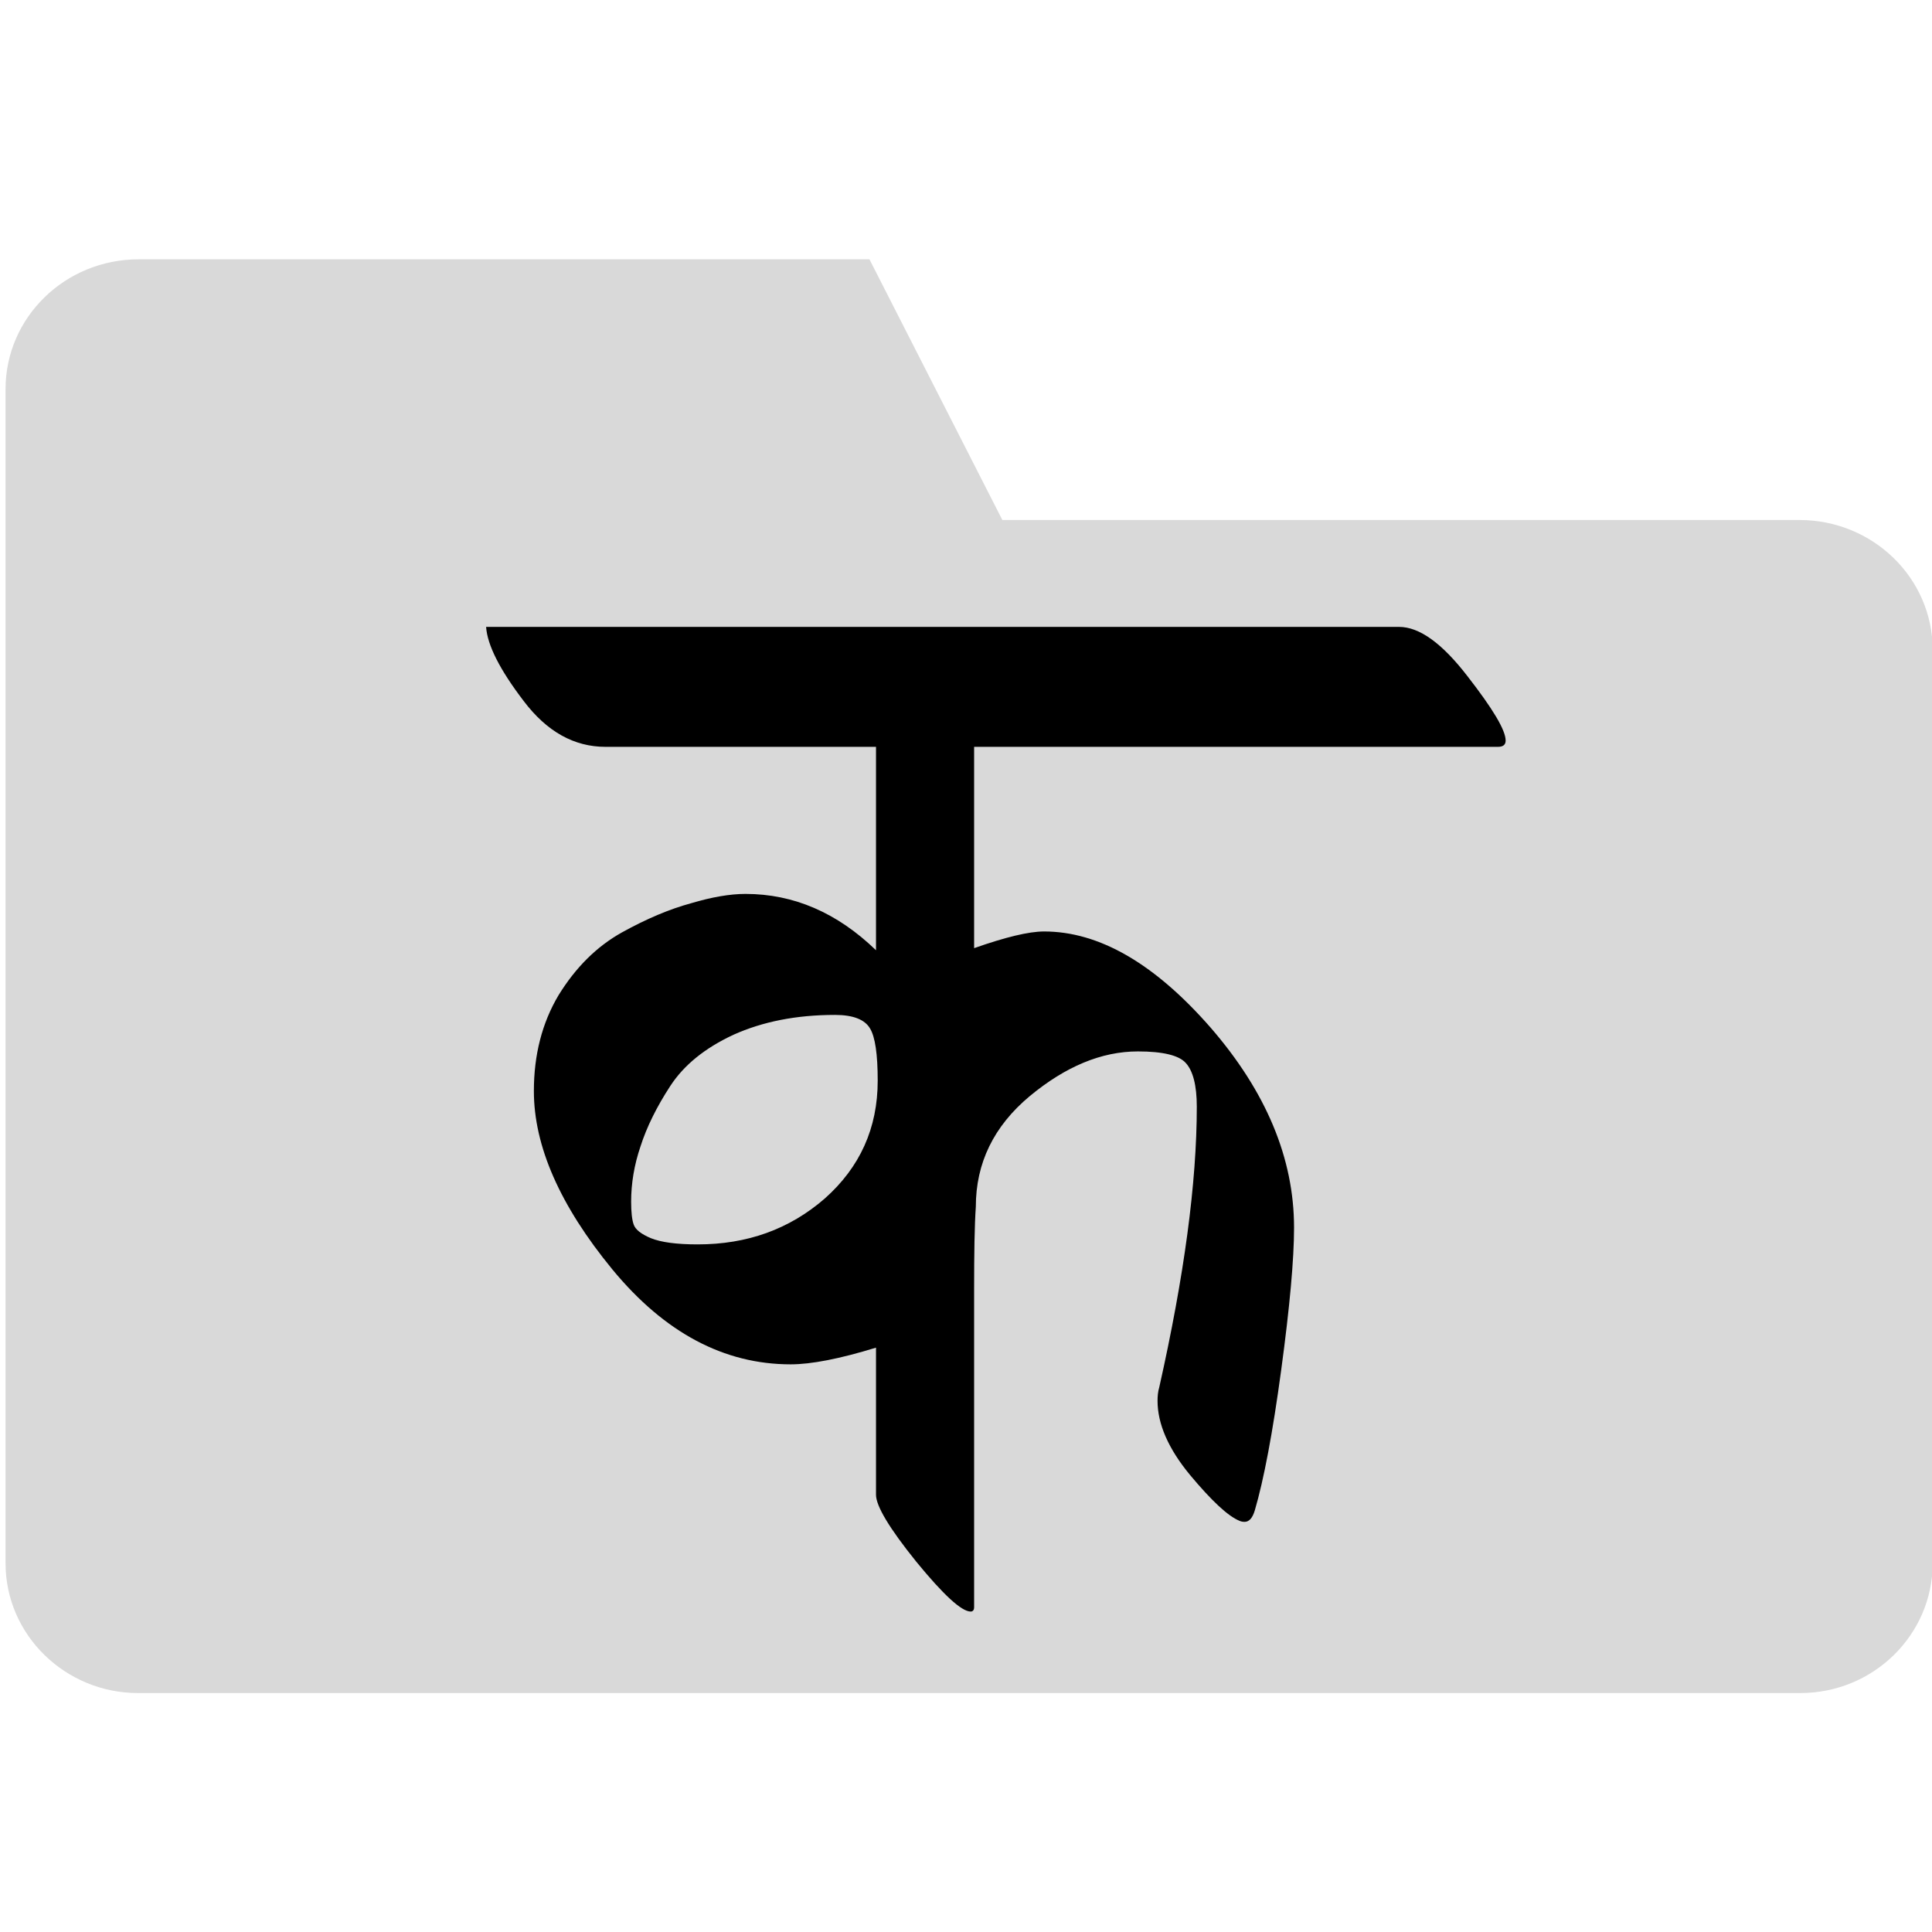
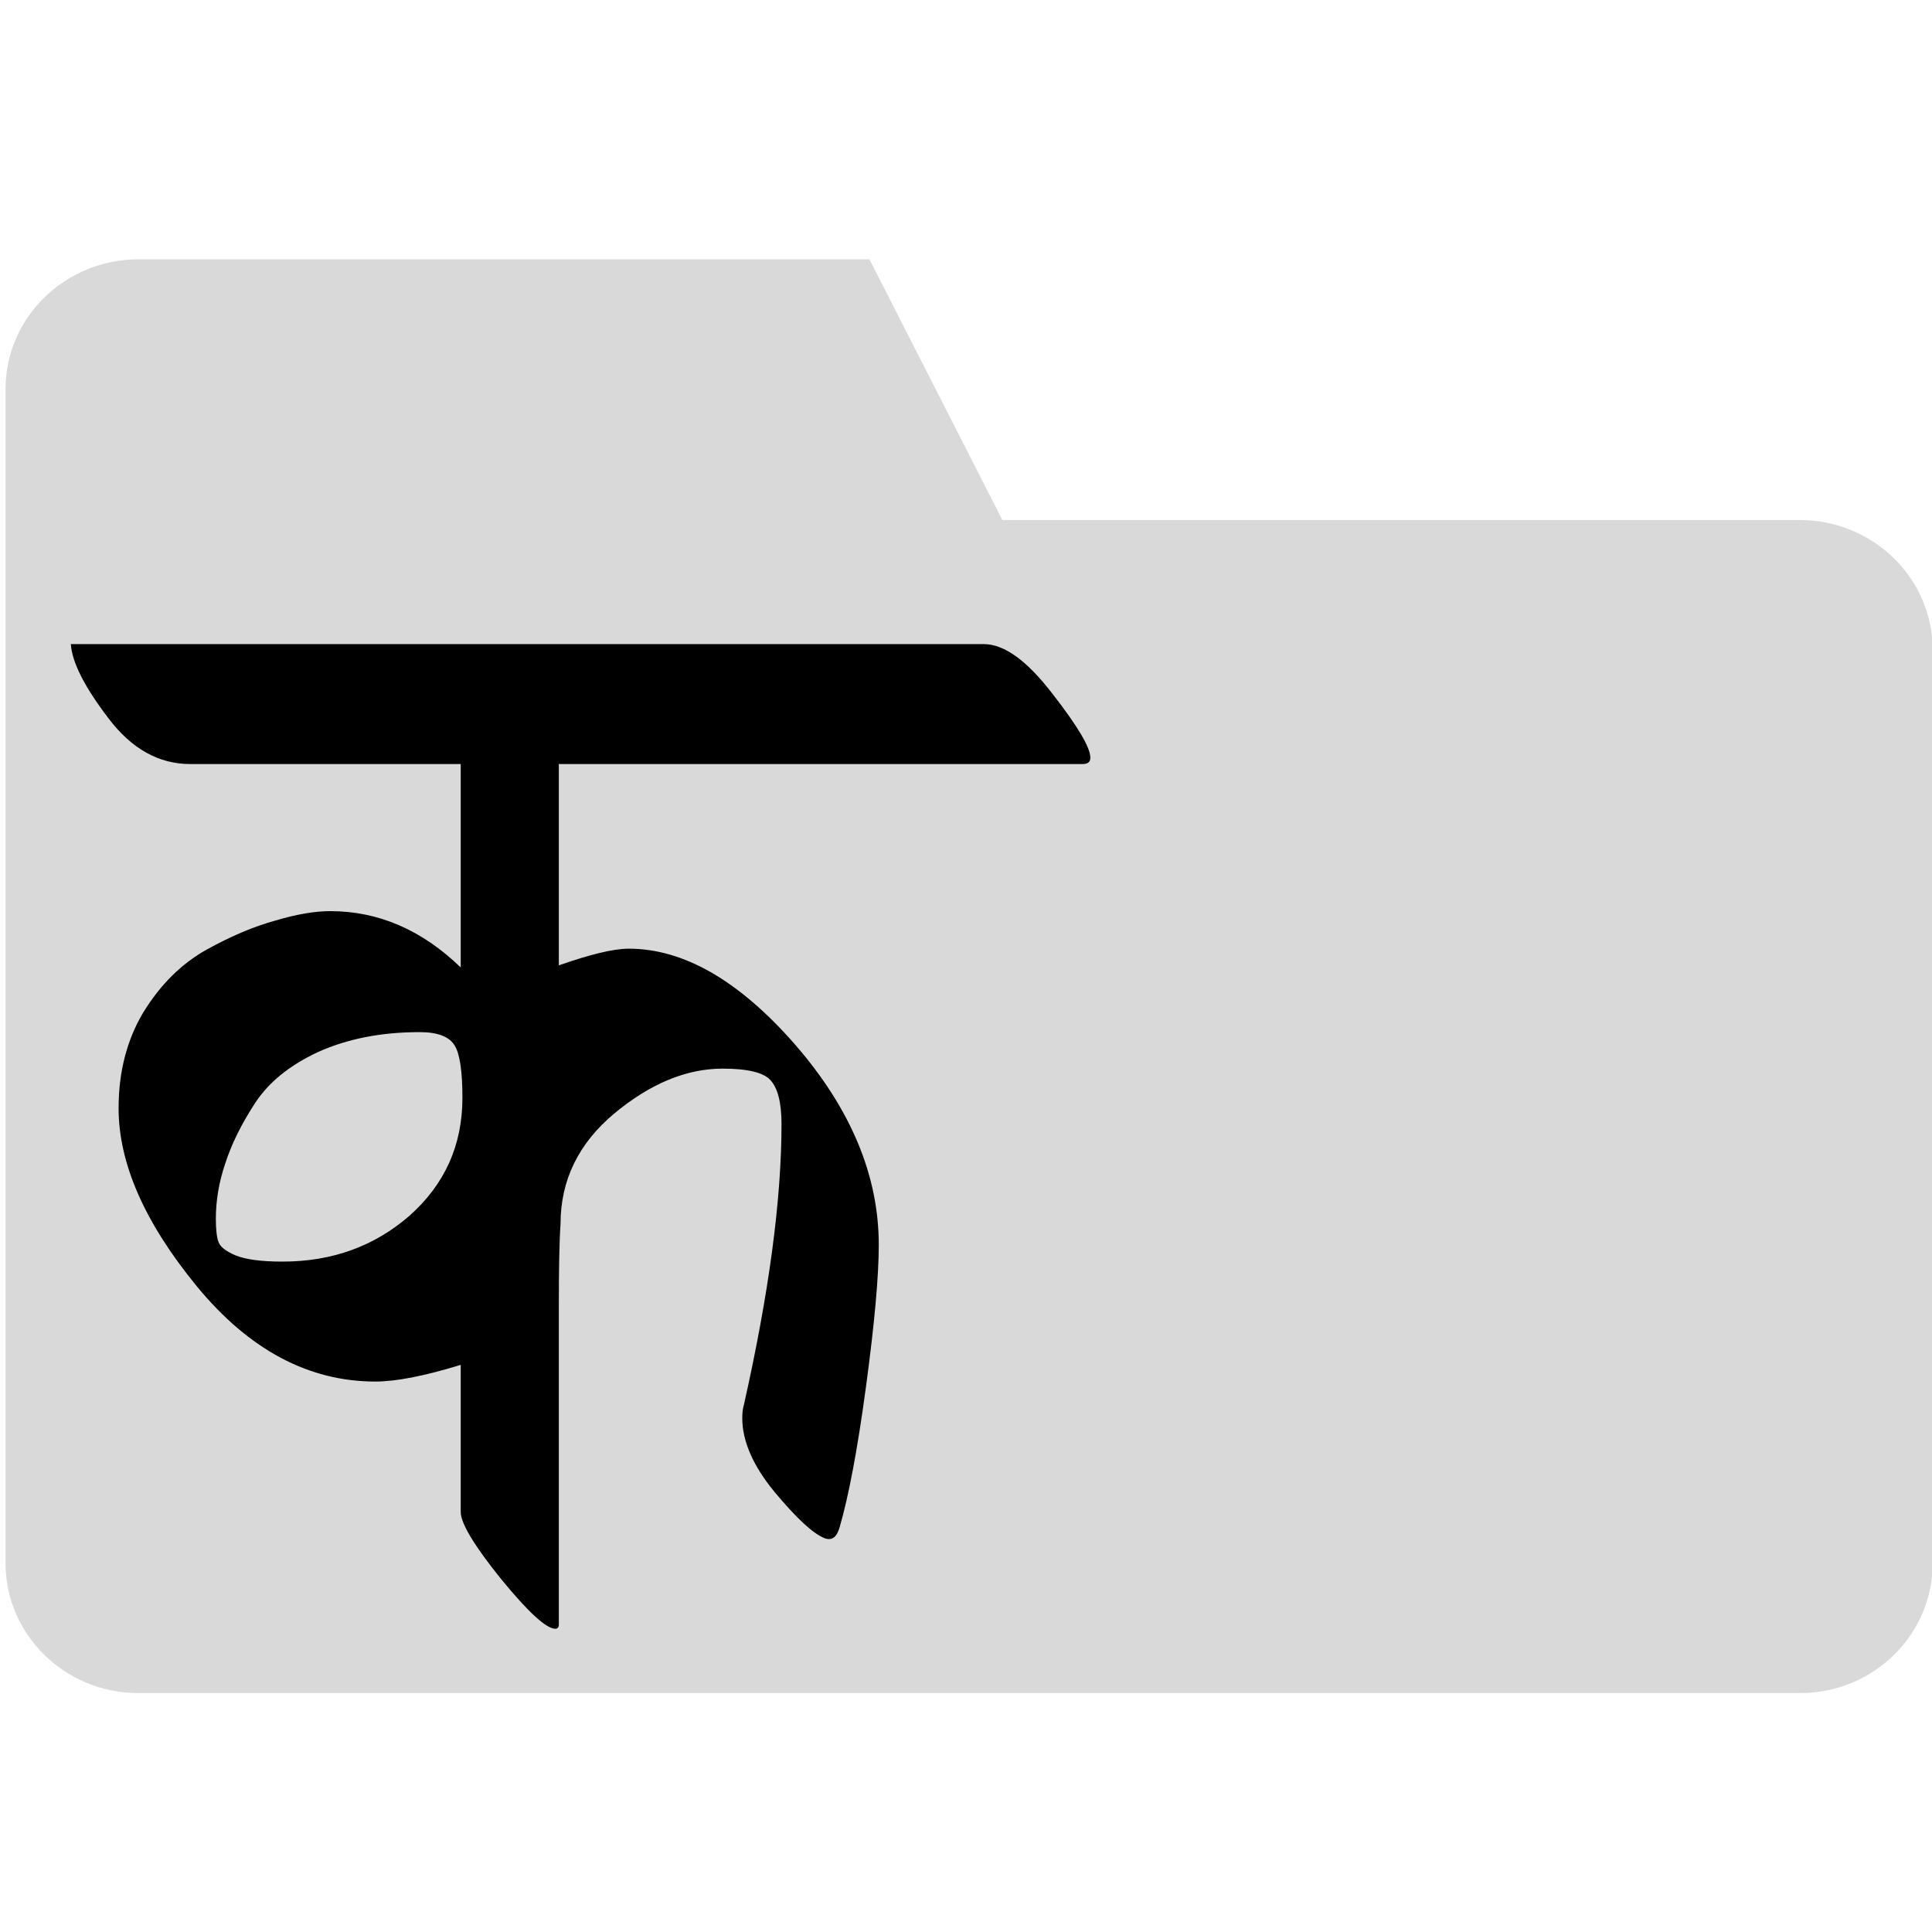
<svg xmlns="http://www.w3.org/2000/svg" width="32px" height="32px" viewBox="0 0 32 32" version="1.1" id="svg11">
  <defs id="defs6" />
  <g id="Page-1" stroke="none" stroke-width="1" fill="none" fill-rule="evenodd" style="fill:#d9d9d9;fill-opacity:1" transform="matrix(1.100669,0,0,1.079417,-2.1093,-3.260804)">
    <g id="icon-94-folder" fill="#000000" style="fill:#d9d9d9;fill-opacity:1">
      <path d="M 17,11 15,7 H 4.003 C 2.897,7 2,7.89 2,8.991 v 18.018 C 2,28.109 2.9,29 3.993,29 H 29.007 C 30.108,29 31,28.107 31,27.005 V 12.995 C 31,11.893 30.103,11 28.994,11 Z" id="folder" style="fill:#d9d9d9;fill-opacity:1" />
    </g>
  </g>
-   <text xml:space="preserve" style="font-size:22.727px;line-height:1.25;font-family:'DejaVu Serif';-inkscape-font-specification:'DejaVu Serif';stroke-width:0.568" x="9.793" y="23.232" id="text22630" transform="scale(0.904403,1.105702)">
-     <tspan id="tspan22628" x="9.793" y="23.232" style="stroke-width:0.568">क</tspan>
+   <text xml:space="preserve" style="font-size:22.727px;line-height:1.25;font-family:'DejaVu Serif';-inkscape-font-specification:'DejaVu Serif';stroke-width:0.568" x="2.186" y="23.493" id="text22630" transform="scale(0.904403,1.105702)">
+     <tspan id="tspan22628" x="2.186" y="23.493" style="stroke-width:0.568">क</tspan>
  </text>
</svg>
